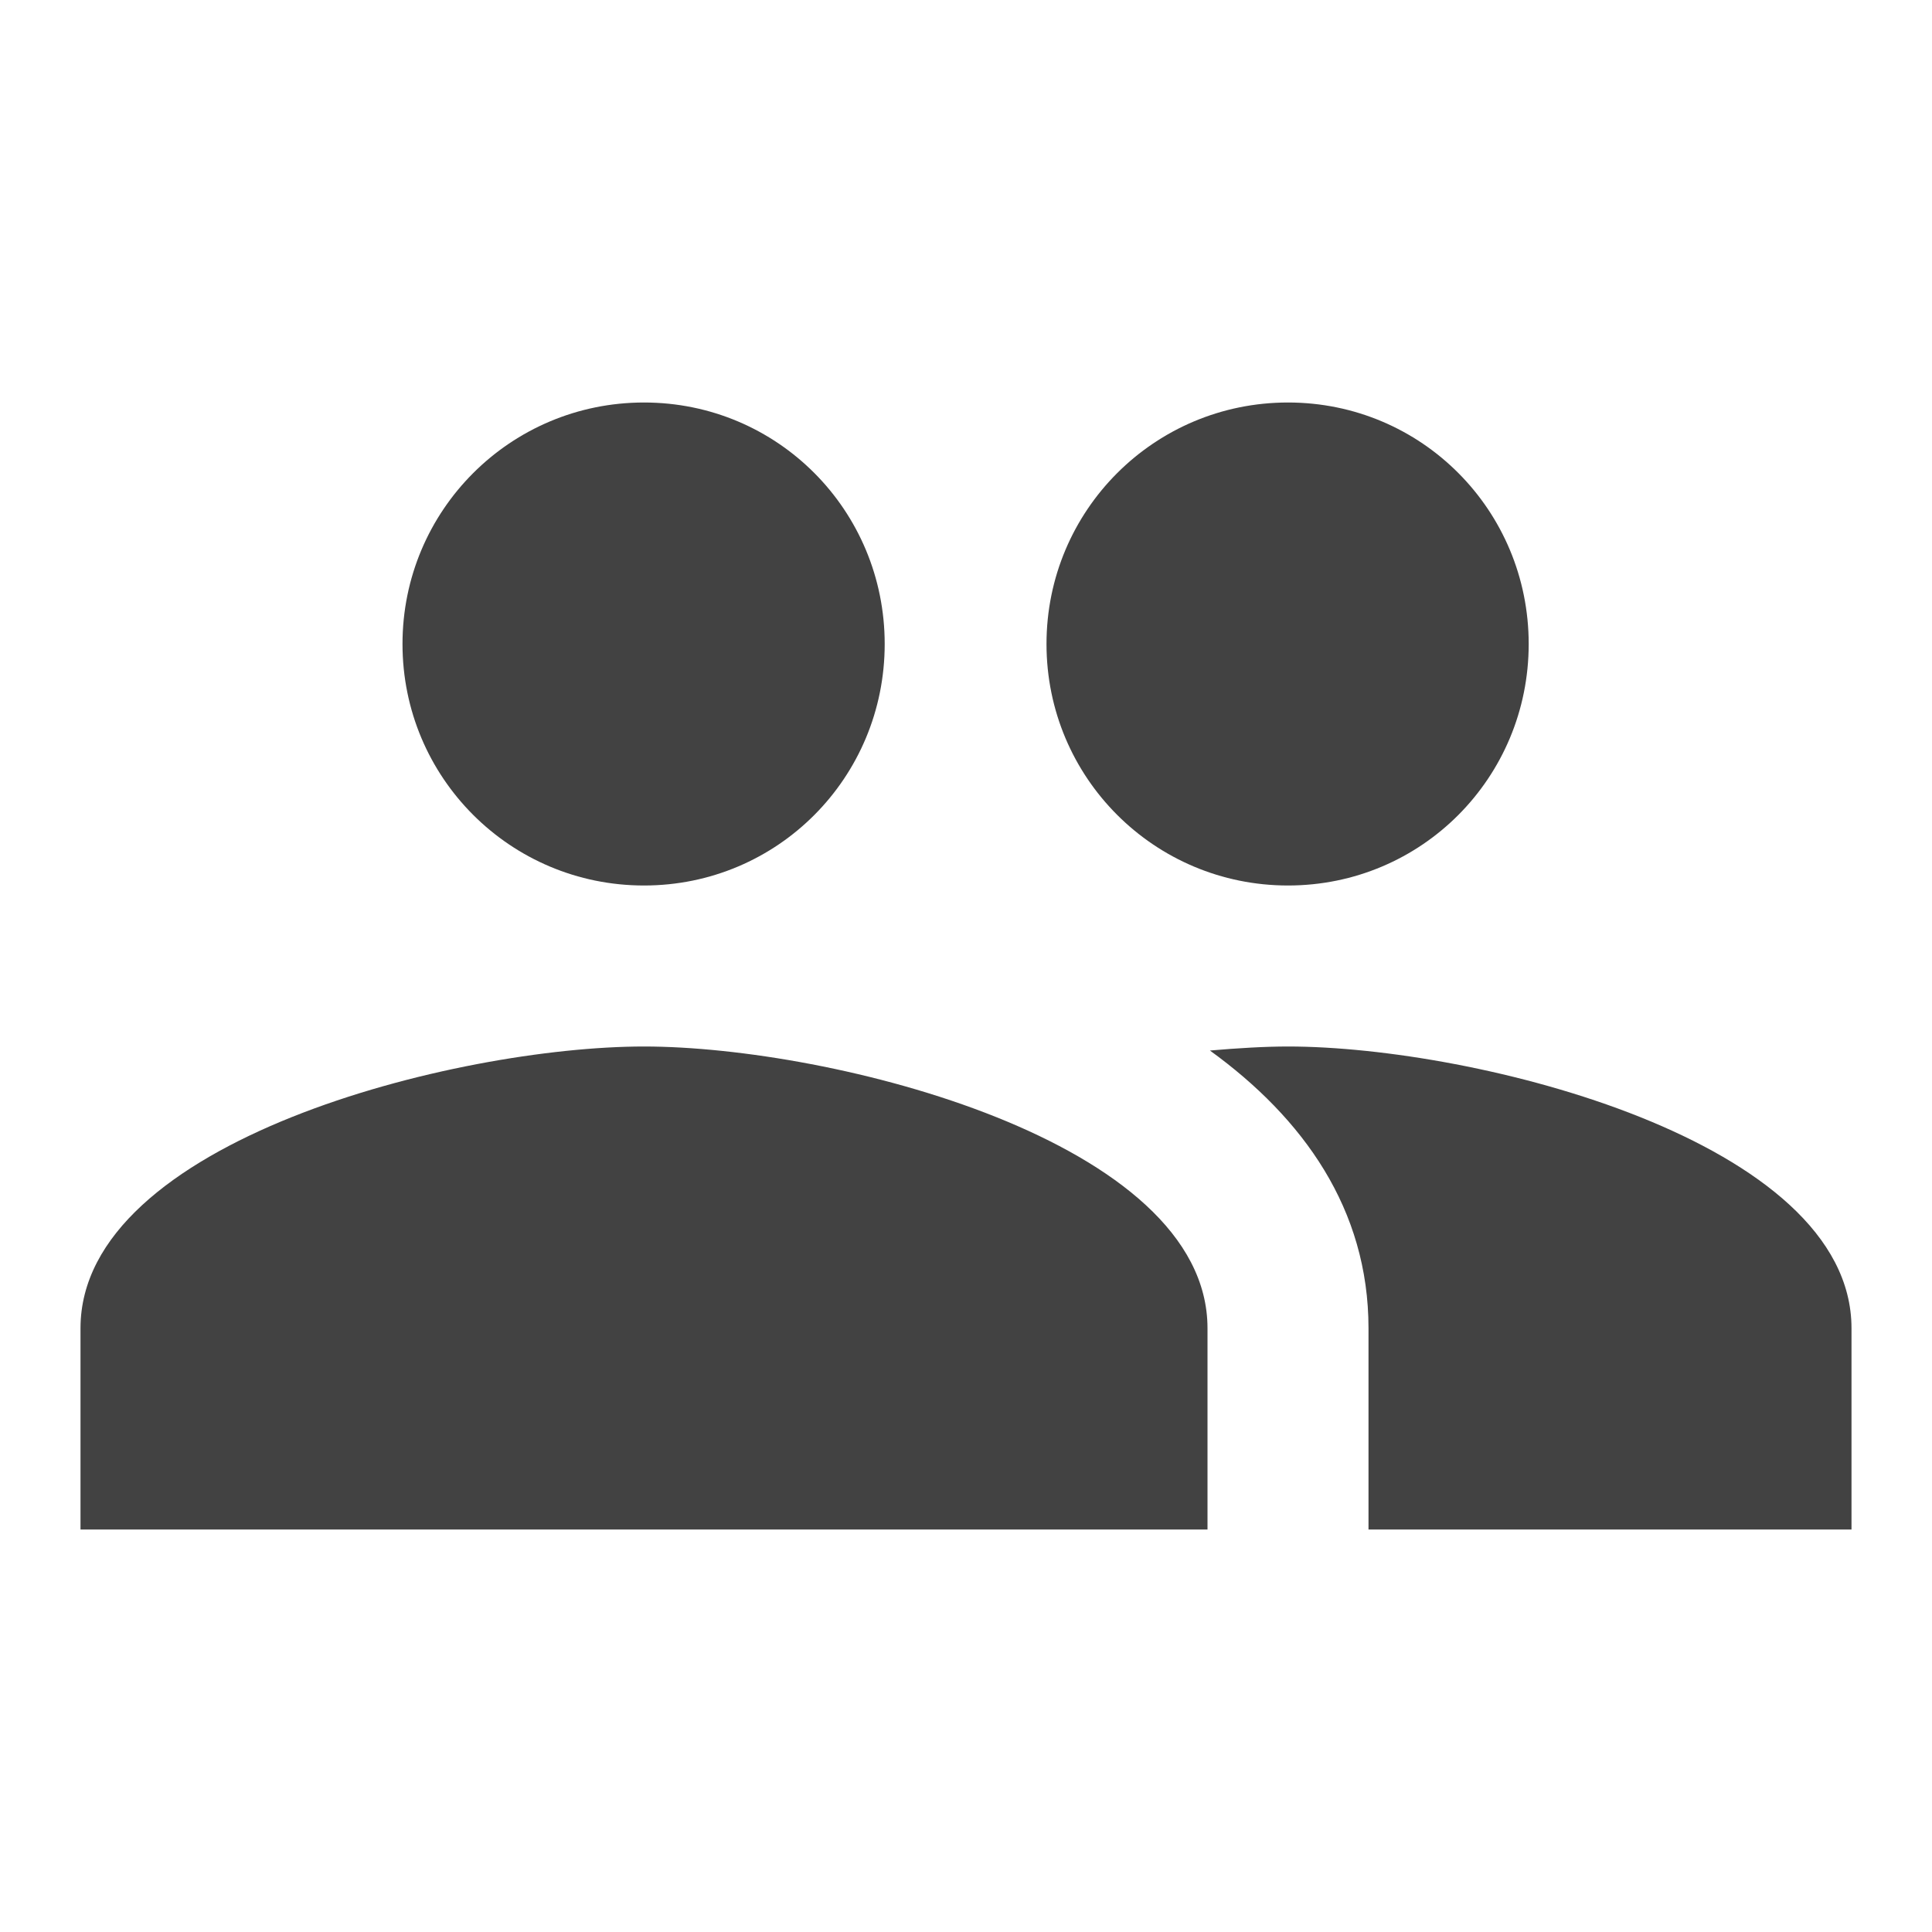
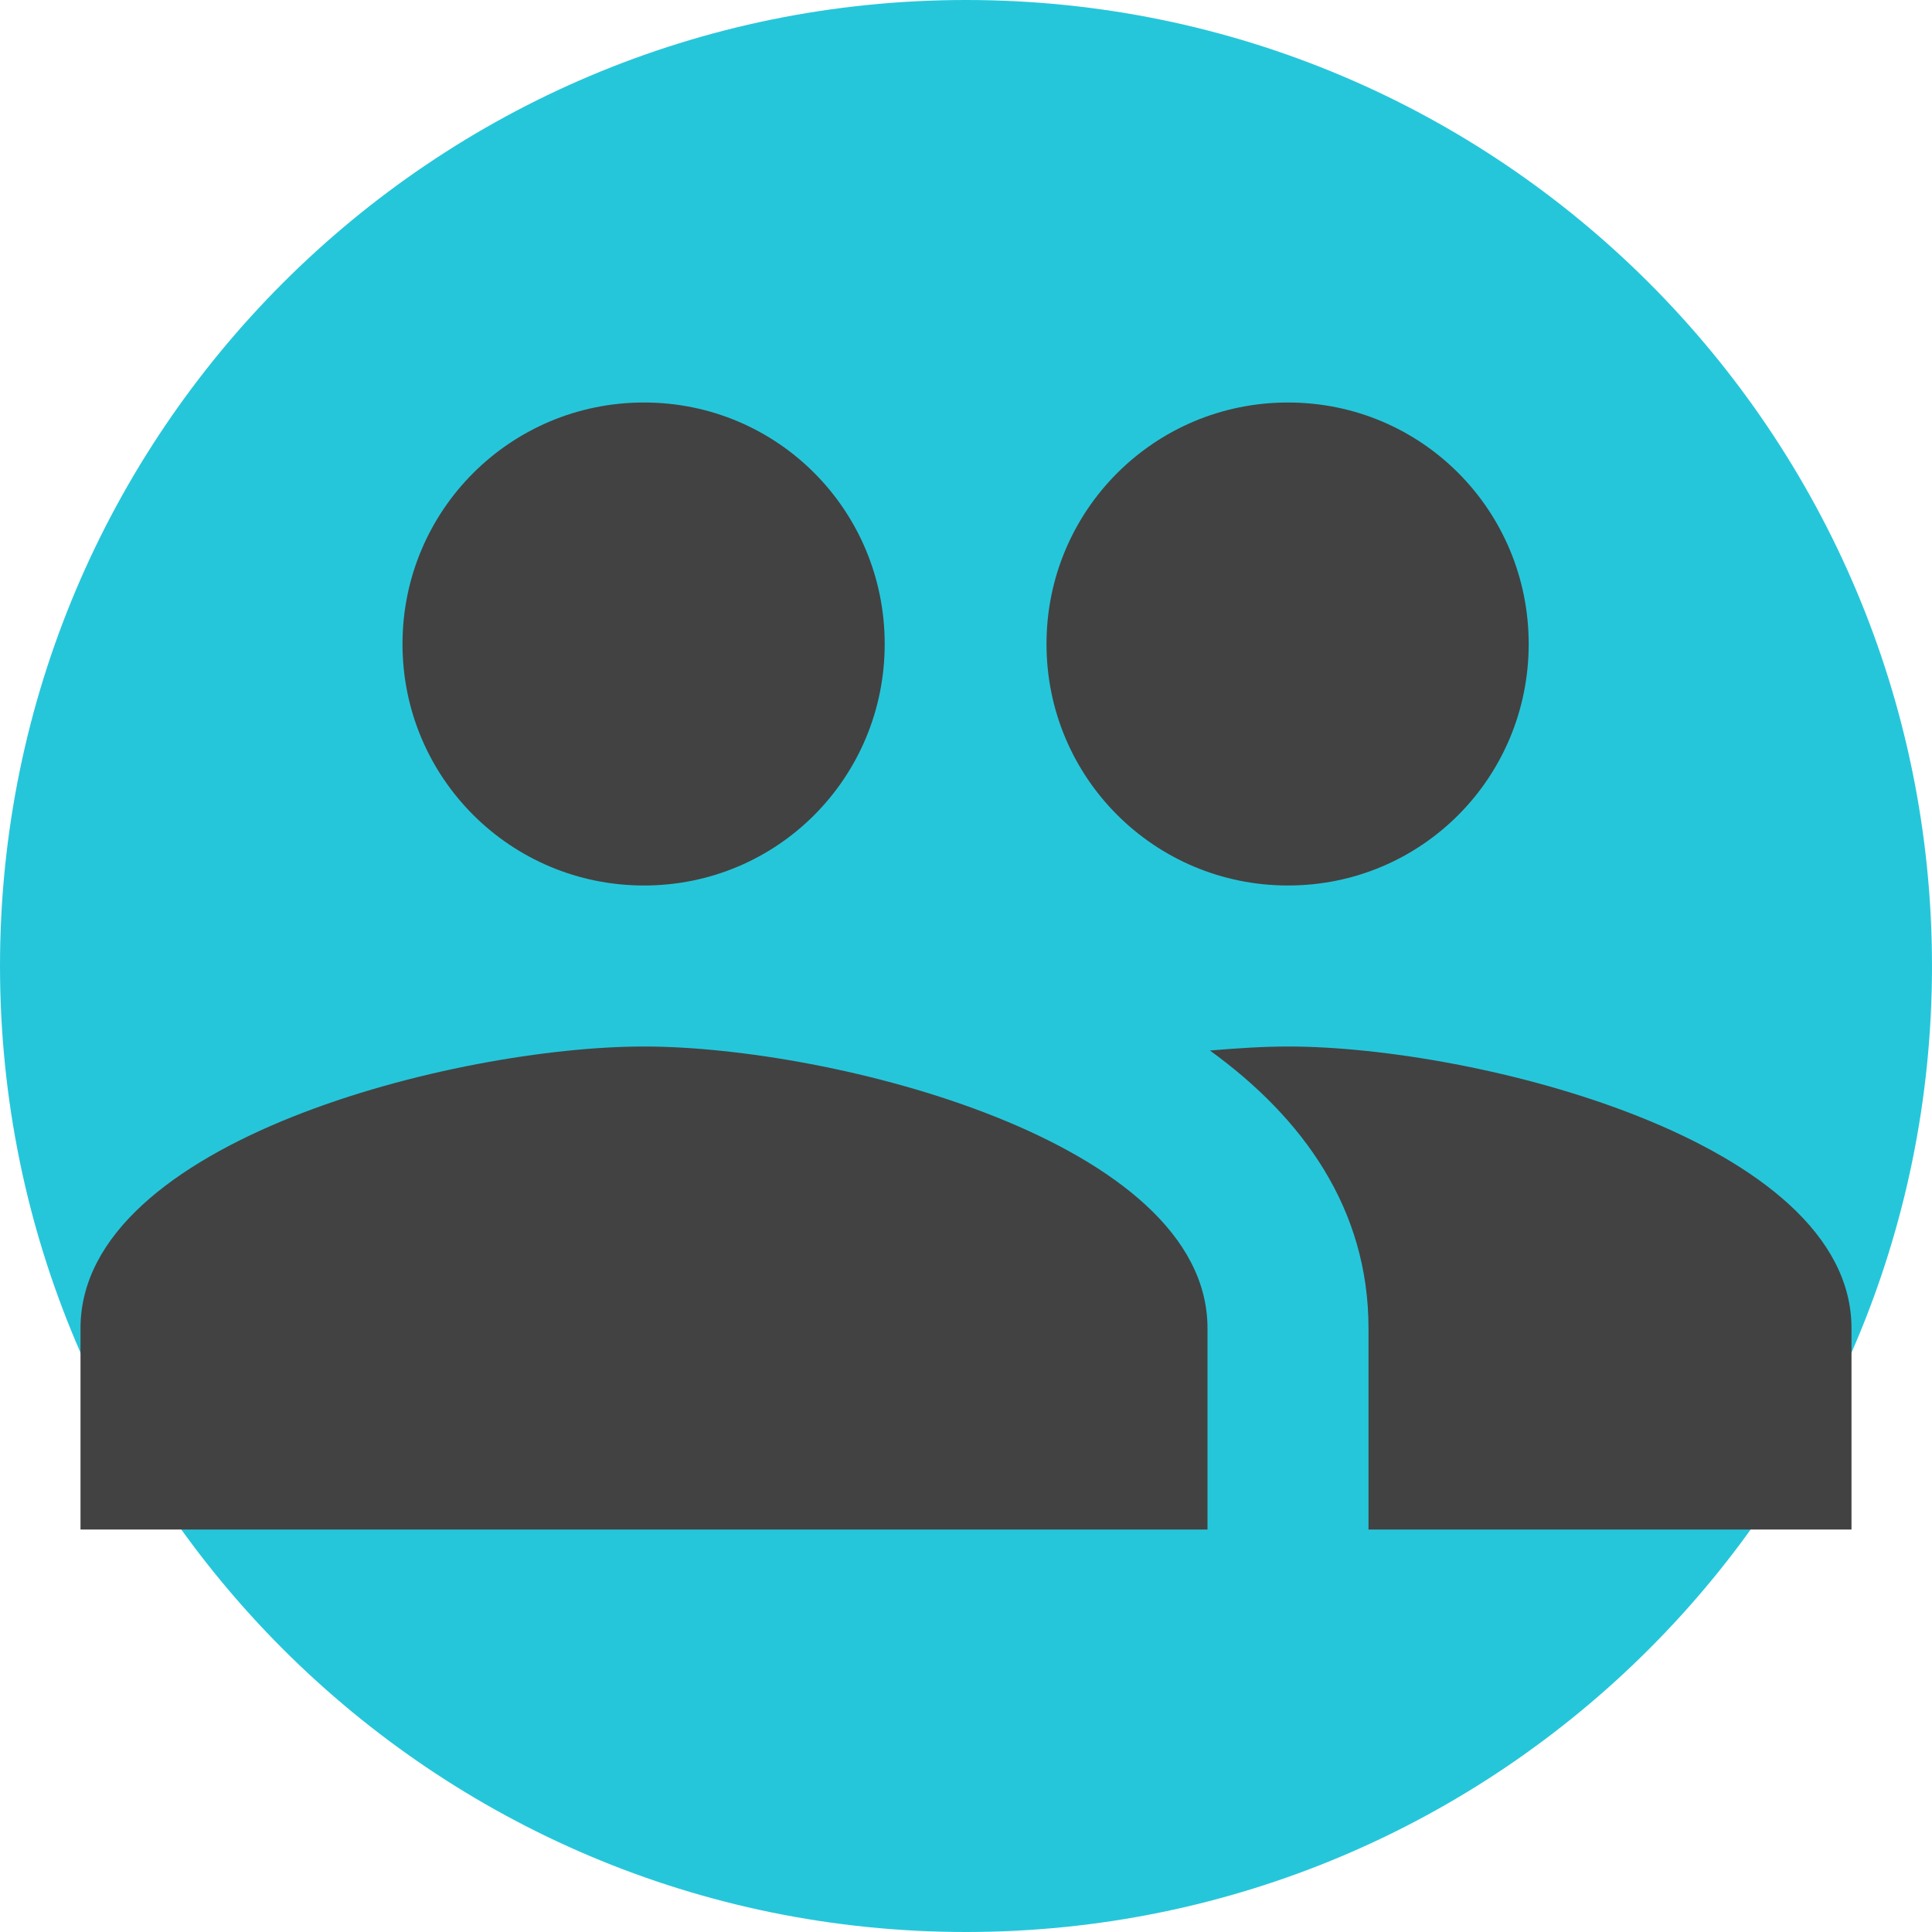
<svg xmlns="http://www.w3.org/2000/svg" viewBox="0 0 24 24" preserveAspectRatio="xMidYMid meet">
-   <g fill="#424242">
-     <path d="M16 11c1.66 0 2.99-1.34 2.99-3S17.66 5 16 5c-1.66 0-3 1.34-3 3s1.34 3 3 3zm-8 0c1.66 0 2.99-1.34 2.99-3S9.66 5 8 5C6.34 5 5 6.34 5 8s1.34 3 3 3zm0 2c-2.33 0-7 1.17-7 3.5V19h14v-2.5c0-2.33-4.67-3.5-7-3.5zm8 0c-.29 0-.62.02-.97.05 1.16.84 1.97 1.97 1.97 3.45V19h6v-2.5c0-2.33-4.67-3.5-7-3.5z" />
+   <g>
+     <circle fill="#26C6DA" cx="12" cy="12" r="12" />
+     <path fill="#424242" d="M16 11c1.66 0 2.99-1.34 2.99-3S17.66 5 16 5c-1.66 0-3 1.34-3 3s1.34 3 3 3zm-8 0c1.66 0 2.99-1.34 2.99-3S9.66 5 8 5C6.34 5 5 6.34 5 8s1.34 3 3 3zm0 2c-2.33 0-7 1.17-7 3.5V19h14v-2.5c0-2.33-4.67-3.5-7-3.5zm8 0c-.29 0-.62.02-.97.05 1.16.84 1.97 1.97 1.97 3.45V19h6v-2.5c0-2.33-4.67-3.5-7-3.5z" />
  </g>
</svg>
